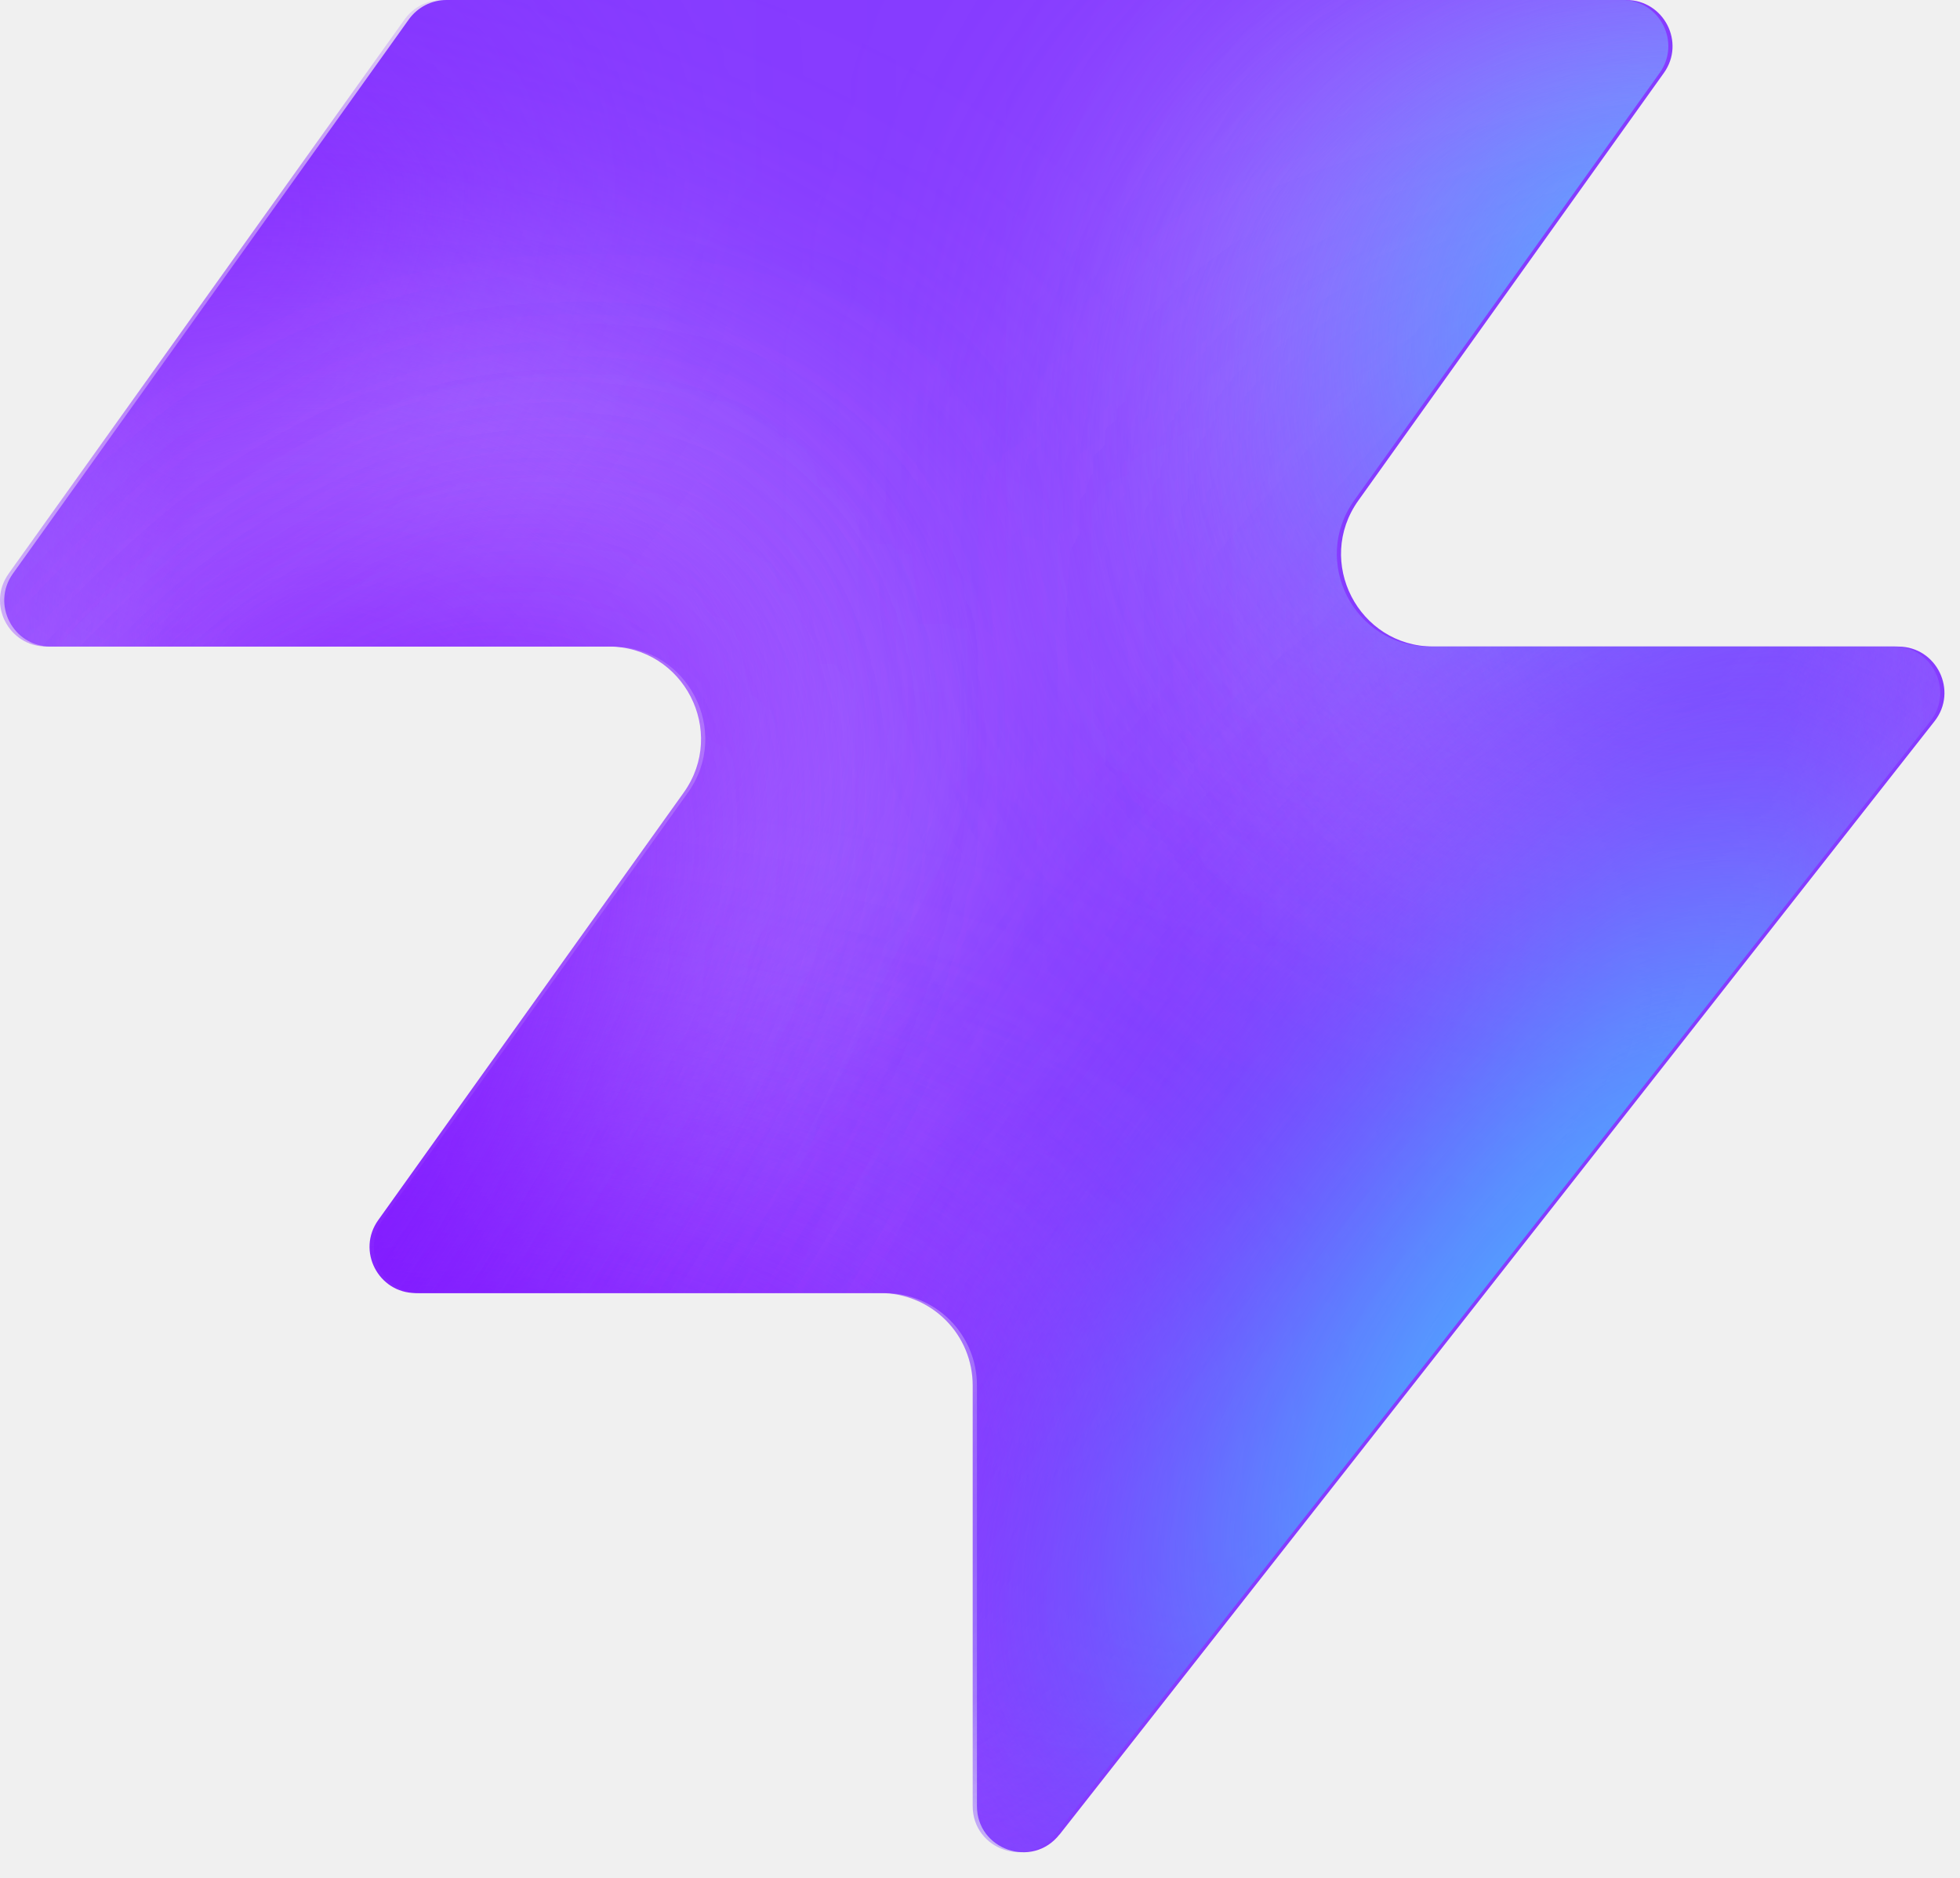
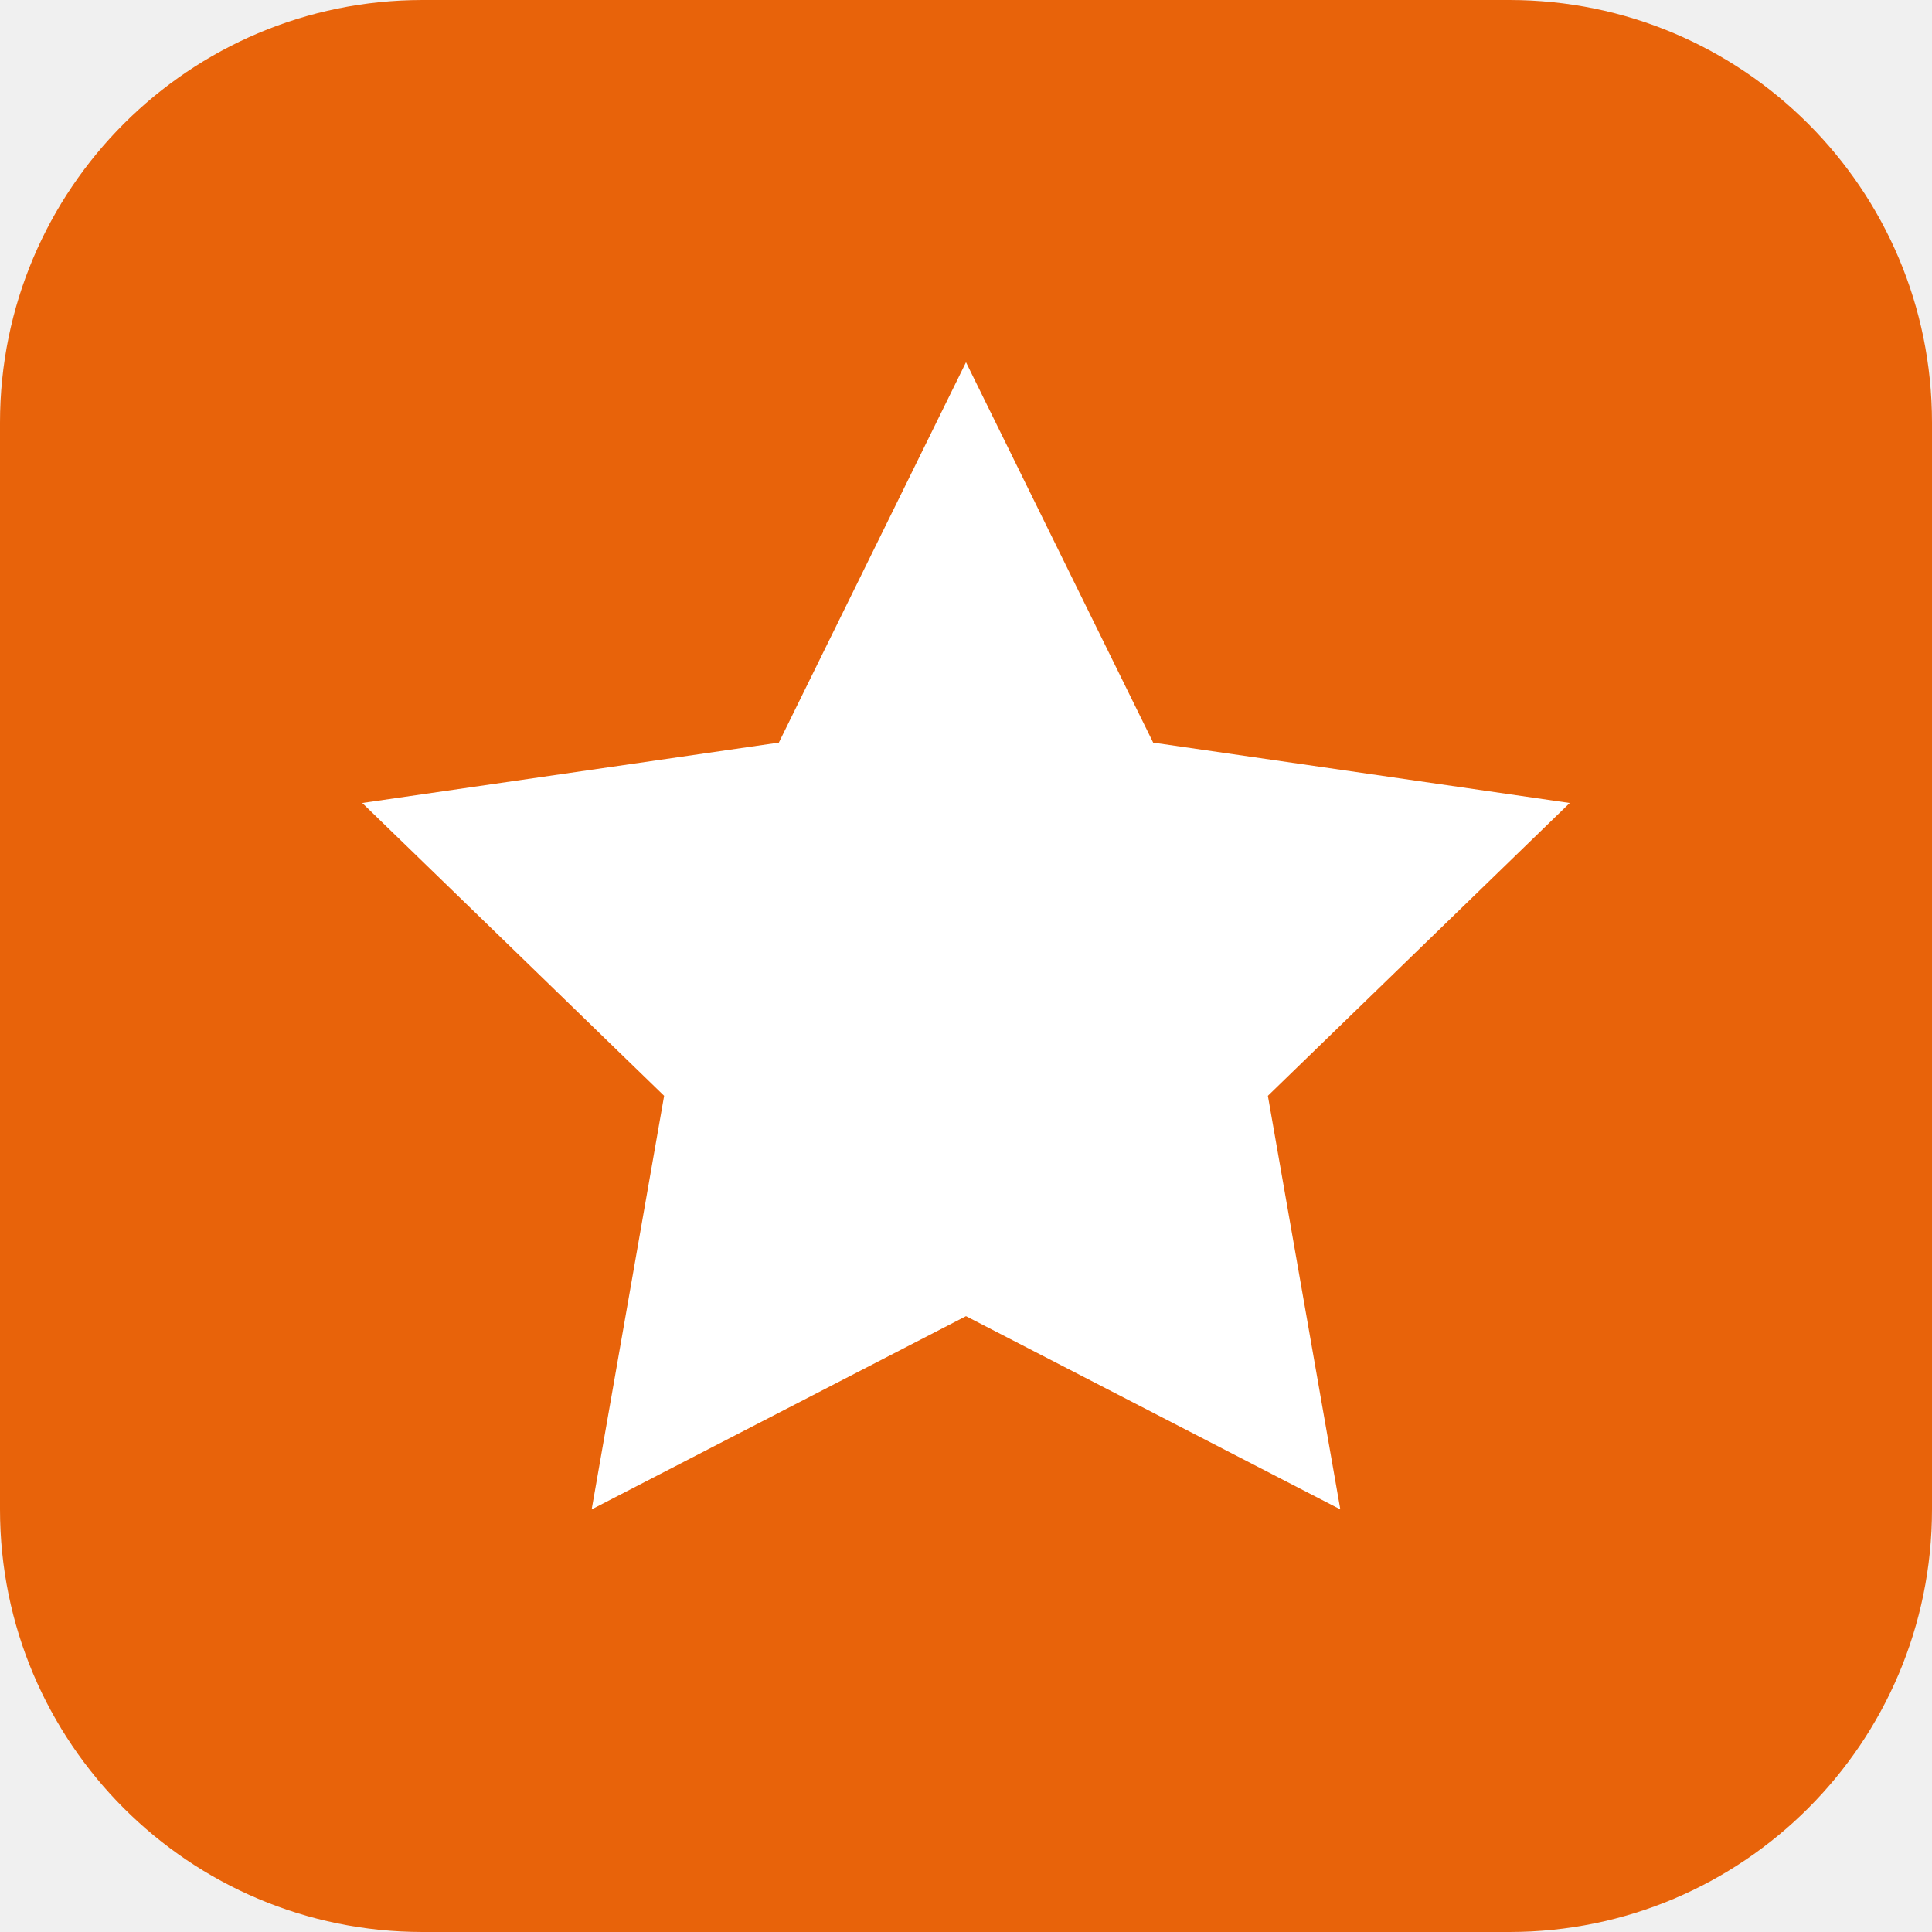
- <svg xmlns="http://www.w3.org/2000/svg" width="48" height="46" fill="none" viewBox="0 0 48 46">
-   <path fill="#863bff" d="M25.946 44.938c-.664.845-2.021.375-2.021-.698V33.937a2.26 2.26 0 0 0-2.262-2.262H10.287c-.92 0-1.456-1.04-.92-1.788l7.48-10.471c1.07-1.497 0-3.578-1.842-3.578H1.237c-.92 0-1.456-1.04-.92-1.788L10.013.474c.214-.297.556-.474.92-.474h28.894c.92 0 1.456 1.04.92 1.788l-7.48 10.471c-1.07 1.498 0 3.579 1.842 3.579h11.377c.943 0 1.473 1.088.89 1.83L25.947 44.94z" style="fill:#863bff;fill:color(display-p3 .525 .23 1);fill-opacity:1" />
-   <mask id="a" width="48" height="46" x="0" y="0" maskUnits="userSpaceOnUse" style="mask-type:alpha">
-     <path fill="#000" d="M25.842 44.938c-.664.844-2.021.375-2.021-.698V33.937a2.26 2.26 0 0 0-2.262-2.262H10.183c-.92 0-1.456-1.04-.92-1.788l7.48-10.471c1.07-1.498 0-3.579-1.842-3.579H1.133c-.92 0-1.456-1.04-.92-1.787L9.91.473c.214-.297.556-.474.92-.474h28.894c.92 0 1.456 1.04.92 1.788l-7.48 10.471c-1.07 1.498 0 3.578 1.842 3.578h11.377c.943 0 1.473 1.088.89 1.832L25.843 44.94z" style="fill:#000;fill-opacity:1" />
-   </mask>
-   <g mask="url(#a)">
-     <g filter="url(#b)">
-       <ellipse cx="5.508" cy="14.704" fill="#ede6ff" rx="5.508" ry="14.704" style="fill:#ede6ff;fill:color(display-p3 .927 .903 1);fill-opacity:1" transform="matrix(.00324 1 1 -.00324 -4.47 31.516)" />
-     </g>
-     <g filter="url(#c)">
-       <ellipse cx="10.399" cy="29.851" fill="#ede6ff" rx="10.399" ry="29.851" style="fill:#ede6ff;fill:color(display-p3 .927 .903 1);fill-opacity:1" transform="matrix(.00324 1 1 -.00324 -39.328 7.883)" />
-     </g>
-     <g filter="url(#d)">
-       <ellipse cx="5.508" cy="30.487" fill="#7e14ff" rx="5.508" ry="30.487" style="fill:#7e14ff;fill:color(display-p3 .492 .077 1);fill-opacity:1" transform="rotate(89.814 -25.913 -14.639)scale(1 -1)" />
-     </g>
-     <g filter="url(#e)">
-       <ellipse cx="5.508" cy="30.599" fill="#7e14ff" rx="5.508" ry="30.599" style="fill:#7e14ff;fill:color(display-p3 .492 .077 1);fill-opacity:1" transform="rotate(89.814 -32.644 -3.334)scale(1 -1)" />
-     </g>
-     <g filter="url(#f)">
-       <ellipse cx="5.508" cy="30.599" fill="#7e14ff" rx="5.508" ry="30.599" style="fill:#7e14ff;fill:color(display-p3 .492 .077 1);fill-opacity:1" transform="matrix(.00324 1 1 -.00324 -34.34 30.47)" />
-     </g>
-     <g filter="url(#g)">
-       <ellipse cx="14.072" cy="22.078" fill="#ede6ff" rx="14.072" ry="22.078" style="fill:#ede6ff;fill:color(display-p3 .927 .903 1);fill-opacity:1" transform="rotate(93.35 24.506 48.493)scale(-1 1)" />
-     </g>
-     <g filter="url(#h)">
-       <ellipse cx="3.47" cy="21.501" fill="#7e14ff" rx="3.47" ry="21.501" style="fill:#7e14ff;fill:color(display-p3 .492 .077 1);fill-opacity:1" transform="rotate(89.009 28.708 47.59)scale(-1 1)" />
-     </g>
-     <g filter="url(#i)">
-       <ellipse cx="3.47" cy="21.501" fill="#7e14ff" rx="3.47" ry="21.501" style="fill:#7e14ff;fill:color(display-p3 .492 .077 1);fill-opacity:1" transform="rotate(89.009 28.708 47.59)scale(-1 1)" />
-     </g>
-     <g filter="url(#j)">
-       <ellipse cx=".387" cy="8.972" fill="#7e14ff" rx="4.407" ry="29.108" style="fill:#7e14ff;fill:color(display-p3 .492 .077 1);fill-opacity:1" transform="rotate(39.51 .387 8.972)" />
-     </g>
-     <g filter="url(#k)">
-       <ellipse cx="47.523" cy="-6.092" fill="#7e14ff" rx="4.407" ry="29.108" style="fill:#7e14ff;fill:color(display-p3 .492 .077 1);fill-opacity:1" transform="rotate(37.892 47.523 -6.092)" />
-     </g>
-     <g filter="url(#l)">
-       <ellipse cx="41.412" cy="6.333" fill="#47bfff" rx="5.971" ry="9.665" style="fill:#47bfff;fill:color(display-p3 .28 .748 1);fill-opacity:1" transform="rotate(37.892 41.412 6.333)" />
-     </g>
-     <g filter="url(#m)">
-       <ellipse cx="-1.879" cy="38.332" fill="#7e14ff" rx="4.407" ry="29.108" style="fill:#7e14ff;fill:color(display-p3 .492 .077 1);fill-opacity:1" transform="rotate(37.892 -1.88 38.332)" />
-     </g>
-     <g filter="url(#n)">
-       <ellipse cx="-1.879" cy="38.332" fill="#7e14ff" rx="4.407" ry="29.108" style="fill:#7e14ff;fill:color(display-p3 .492 .077 1);fill-opacity:1" transform="rotate(37.892 -1.88 38.332)" />
-     </g>
-     <g filter="url(#o)">
-       <ellipse cx="35.651" cy="29.907" fill="#7e14ff" rx="4.407" ry="29.108" style="fill:#7e14ff;fill:color(display-p3 .492 .077 1);fill-opacity:1" transform="rotate(37.892 35.651 29.907)" />
-     </g>
-     <g filter="url(#p)">
-       <ellipse cx="38.418" cy="32.4" fill="#47bfff" rx="5.971" ry="15.297" style="fill:#47bfff;fill:color(display-p3 .28 .748 1);fill-opacity:1" transform="rotate(37.892 38.418 32.4)" />
-     </g>
-   </g>
-   <defs>
-     <filter id="b" width="60.045" height="41.654" x="-19.77" y="16.149" color-interpolation-filters="sRGB" filterUnits="userSpaceOnUse">
-       <feFlood flood-opacity="0" result="BackgroundImageFix" />
-       <feBlend in="SourceGraphic" in2="BackgroundImageFix" result="shape" />
-       <feGaussianBlur result="effect1_foregroundBlur_2002_17158" stdDeviation="7.659" />
-     </filter>
-     <filter id="c" width="90.34" height="51.437" x="-54.613" y="-7.533" color-interpolation-filters="sRGB" filterUnits="userSpaceOnUse">
-       <feFlood flood-opacity="0" result="BackgroundImageFix" />
-       <feBlend in="SourceGraphic" in2="BackgroundImageFix" result="shape" />
-       <feGaussianBlur result="effect1_foregroundBlur_2002_17158" stdDeviation="7.659" />
-     </filter>
-     <filter id="d" width="79.355" height="29.4" x="-49.64" y="2.03" color-interpolation-filters="sRGB" filterUnits="userSpaceOnUse">
-       <feFlood flood-opacity="0" result="BackgroundImageFix" />
-       <feBlend in="SourceGraphic" in2="BackgroundImageFix" result="shape" />
-       <feGaussianBlur result="effect1_foregroundBlur_2002_17158" stdDeviation="4.596" />
-     </filter>
-     <filter id="e" width="79.579" height="29.4" x="-45.045" y="20.029" color-interpolation-filters="sRGB" filterUnits="userSpaceOnUse">
-       <feFlood flood-opacity="0" result="BackgroundImageFix" />
-       <feBlend in="SourceGraphic" in2="BackgroundImageFix" result="shape" />
-       <feGaussianBlur result="effect1_foregroundBlur_2002_17158" stdDeviation="4.596" />
-     </filter>
-     <filter id="f" width="79.579" height="29.4" x="-43.513" y="21.178" color-interpolation-filters="sRGB" filterUnits="userSpaceOnUse">
-       <feFlood flood-opacity="0" result="BackgroundImageFix" />
-       <feBlend in="SourceGraphic" in2="BackgroundImageFix" result="shape" />
-       <feGaussianBlur result="effect1_foregroundBlur_2002_17158" stdDeviation="4.596" />
-     </filter>
-     <filter id="g" width="74.749" height="58.852" x="15.756" y="-17.901" color-interpolation-filters="sRGB" filterUnits="userSpaceOnUse">
-       <feFlood flood-opacity="0" result="BackgroundImageFix" />
-       <feBlend in="SourceGraphic" in2="BackgroundImageFix" result="shape" />
-       <feGaussianBlur result="effect1_foregroundBlur_2002_17158" stdDeviation="7.659" />
-     </filter>
-     <filter id="h" width="61.377" height="25.362" x="23.548" y="2.284" color-interpolation-filters="sRGB" filterUnits="userSpaceOnUse">
-       <feFlood flood-opacity="0" result="BackgroundImageFix" />
-       <feBlend in="SourceGraphic" in2="BackgroundImageFix" result="shape" />
-       <feGaussianBlur result="effect1_foregroundBlur_2002_17158" stdDeviation="4.596" />
-     </filter>
-     <filter id="i" width="61.377" height="25.362" x="23.548" y="2.284" color-interpolation-filters="sRGB" filterUnits="userSpaceOnUse">
-       <feFlood flood-opacity="0" result="BackgroundImageFix" />
-       <feBlend in="SourceGraphic" in2="BackgroundImageFix" result="shape" />
-       <feGaussianBlur result="effect1_foregroundBlur_2002_17158" stdDeviation="4.596" />
-     </filter>
-     <filter id="j" width="56.045" height="63.649" x="-27.636" y="-22.853" color-interpolation-filters="sRGB" filterUnits="userSpaceOnUse">
-       <feFlood flood-opacity="0" result="BackgroundImageFix" />
-       <feBlend in="SourceGraphic" in2="BackgroundImageFix" result="shape" />
-       <feGaussianBlur result="effect1_foregroundBlur_2002_17158" stdDeviation="4.596" />
-     </filter>
-     <filter id="k" width="54.814" height="64.646" x="20.116" y="-38.415" color-interpolation-filters="sRGB" filterUnits="userSpaceOnUse">
-       <feFlood flood-opacity="0" result="BackgroundImageFix" />
-       <feBlend in="SourceGraphic" in2="BackgroundImageFix" result="shape" />
-       <feGaussianBlur result="effect1_foregroundBlur_2002_17158" stdDeviation="4.596" />
-     </filter>
-     <filter id="l" width="33.541" height="35.313" x="24.641" y="-11.323" color-interpolation-filters="sRGB" filterUnits="userSpaceOnUse">
-       <feFlood flood-opacity="0" result="BackgroundImageFix" />
-       <feBlend in="SourceGraphic" in2="BackgroundImageFix" result="shape" />
-       <feGaussianBlur result="effect1_foregroundBlur_2002_17158" stdDeviation="4.596" />
-     </filter>
-     <filter id="m" width="54.814" height="64.646" x="-29.286" y="6.009" color-interpolation-filters="sRGB" filterUnits="userSpaceOnUse">
-       <feFlood flood-opacity="0" result="BackgroundImageFix" />
-       <feBlend in="SourceGraphic" in2="BackgroundImageFix" result="shape" />
-       <feGaussianBlur result="effect1_foregroundBlur_2002_17158" stdDeviation="4.596" />
-     </filter>
-     <filter id="n" width="54.814" height="64.646" x="-29.286" y="6.009" color-interpolation-filters="sRGB" filterUnits="userSpaceOnUse">
-       <feFlood flood-opacity="0" result="BackgroundImageFix" />
-       <feBlend in="SourceGraphic" in2="BackgroundImageFix" result="shape" />
-       <feGaussianBlur result="effect1_foregroundBlur_2002_17158" stdDeviation="4.596" />
-     </filter>
-     <filter id="o" width="54.814" height="64.646" x="8.244" y="-2.416" color-interpolation-filters="sRGB" filterUnits="userSpaceOnUse">
-       <feFlood flood-opacity="0" result="BackgroundImageFix" />
-       <feBlend in="SourceGraphic" in2="BackgroundImageFix" result="shape" />
-       <feGaussianBlur result="effect1_foregroundBlur_2002_17158" stdDeviation="4.596" />
-     </filter>
-     <filter id="p" width="39.409" height="43.623" x="18.713" y="10.588" color-interpolation-filters="sRGB" filterUnits="userSpaceOnUse">
-       <feFlood flood-opacity="0" result="BackgroundImageFix" />
-       <feBlend in="SourceGraphic" in2="BackgroundImageFix" result="shape" />
-       <feGaussianBlur result="effect1_foregroundBlur_2002_17158" stdDeviation="4.596" />
-     </filter>
-   </defs>
+ <svg xmlns="http://www.w3.org/2000/svg" viewBox="0 0 64 64">
+   <rect width="64" height="64" rx="14" fill="#e8630a" />
+   <path d="M32 12l6.2 12.6 13.8 2-10 9.7 2.4 13.7L32 43.6 19.6 50l2.4-13.7-10-9.7 13.8-2z" fill="#ffffff" />
</svg>
